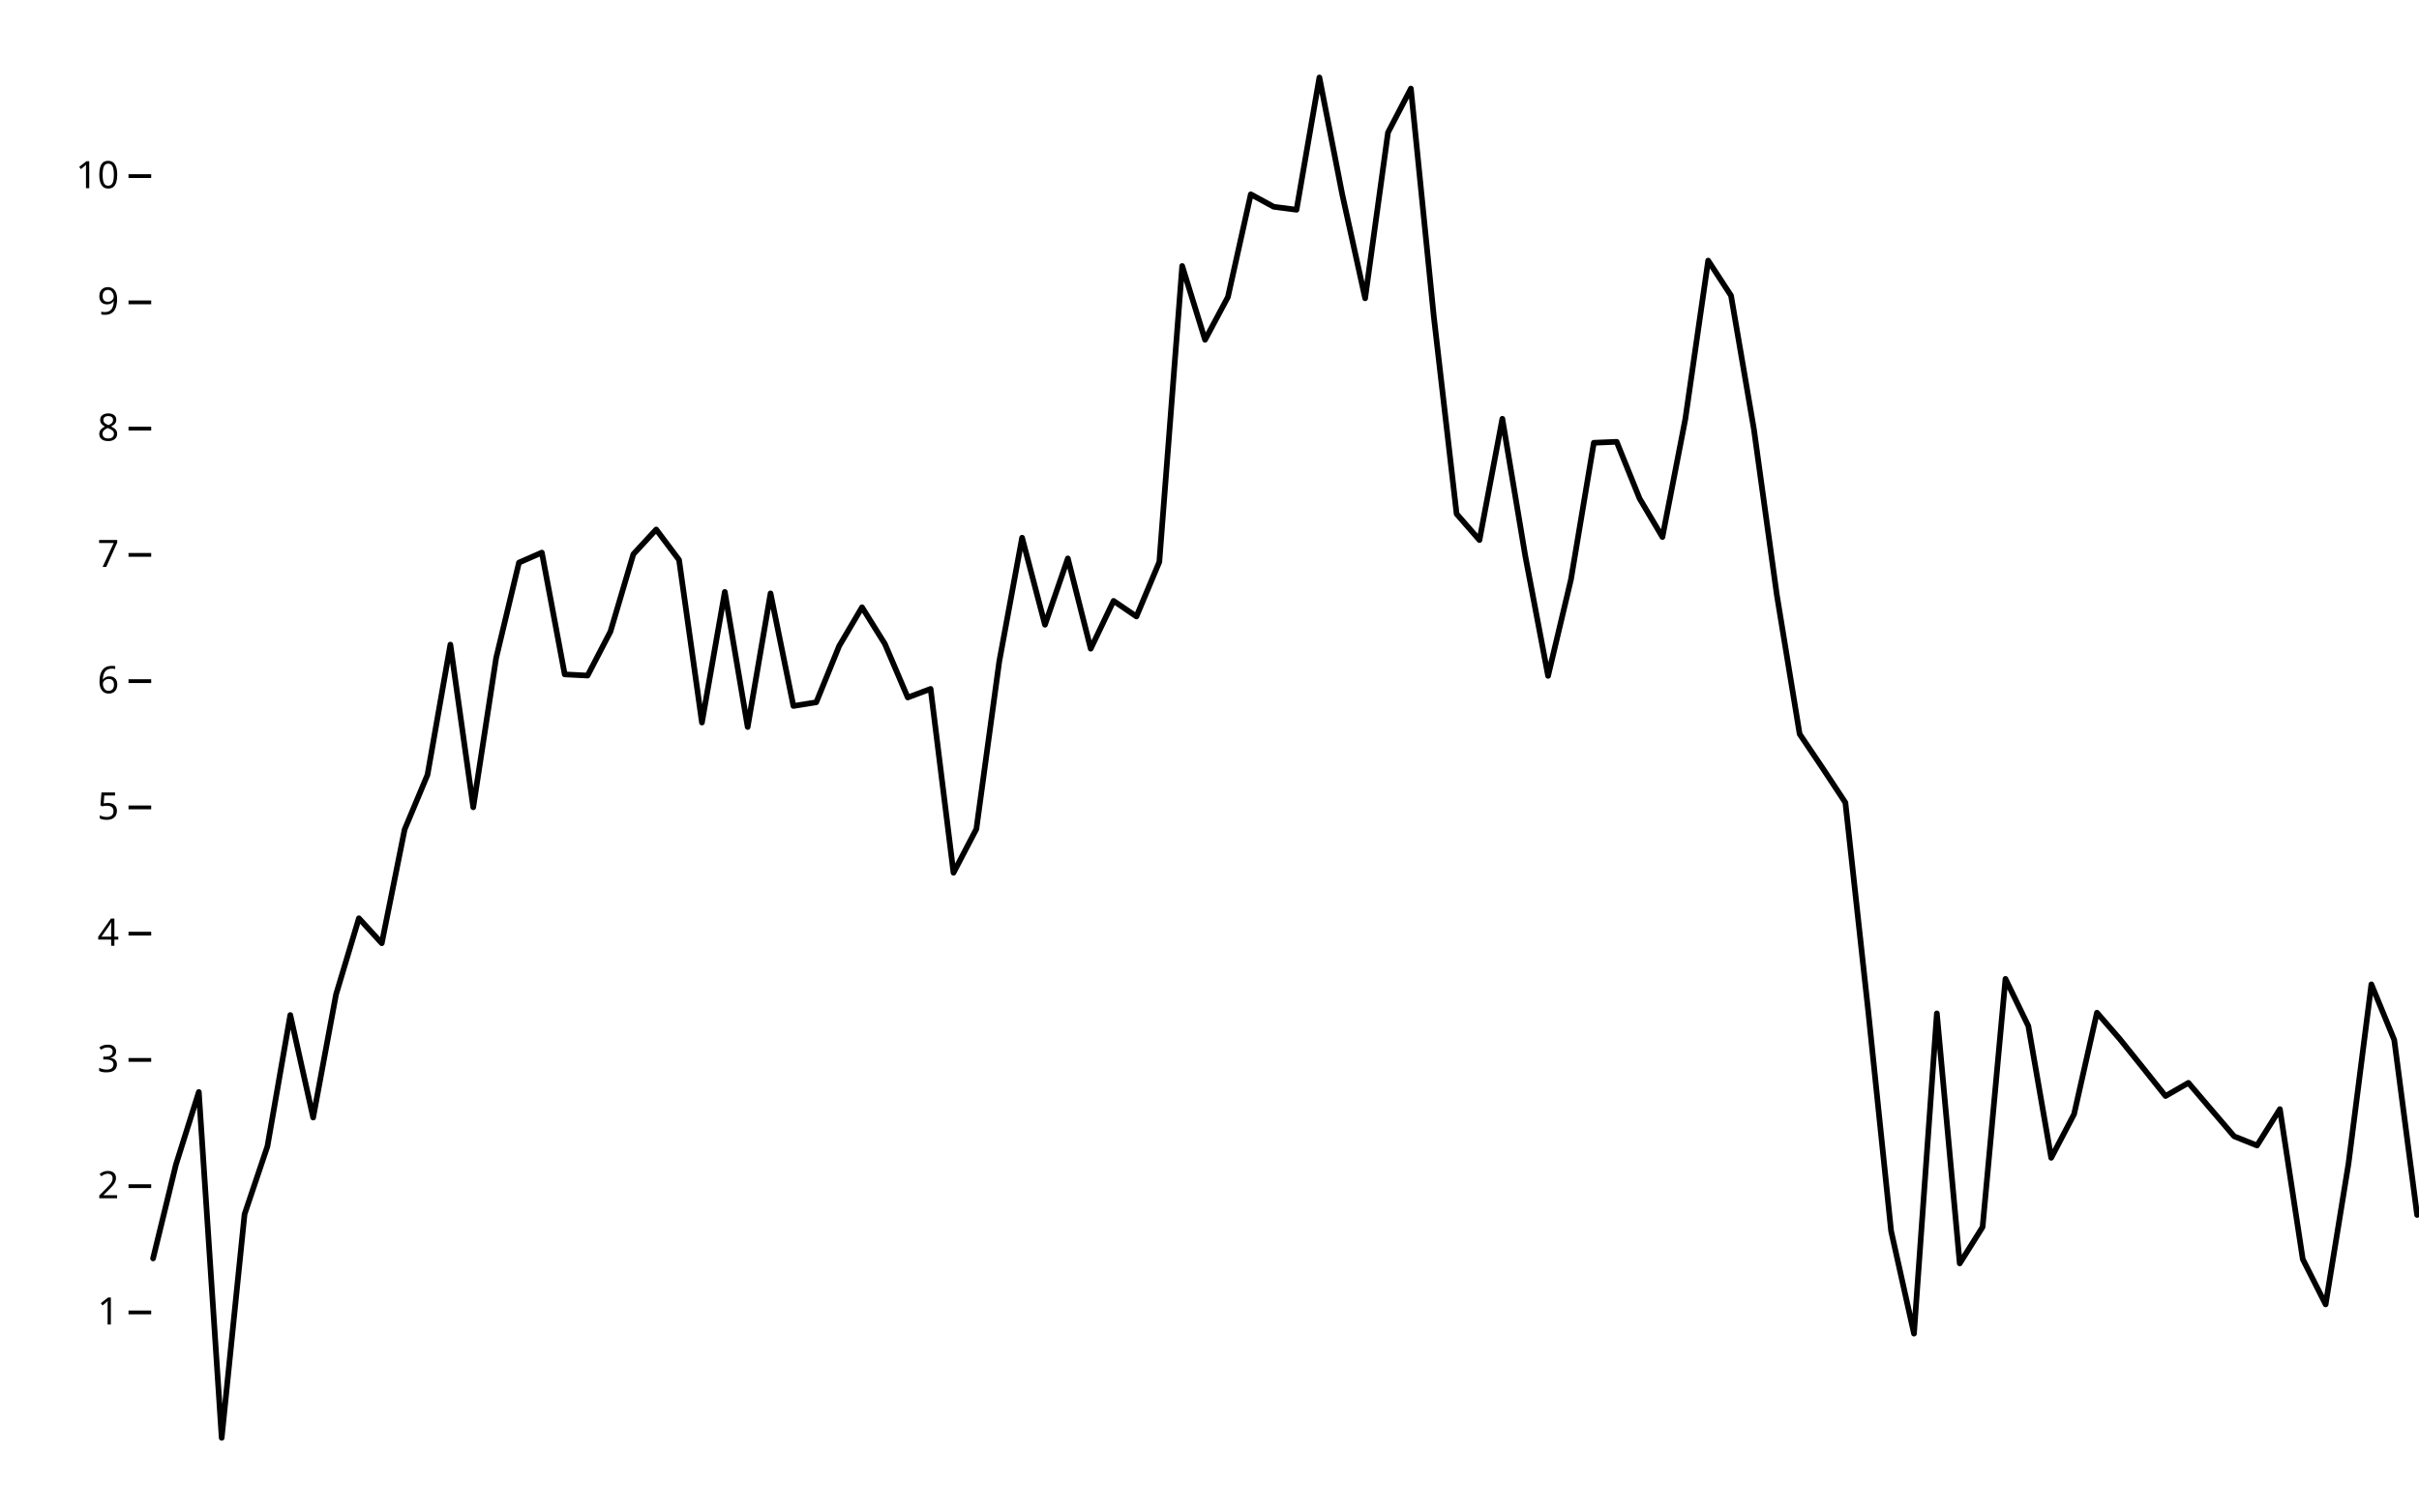
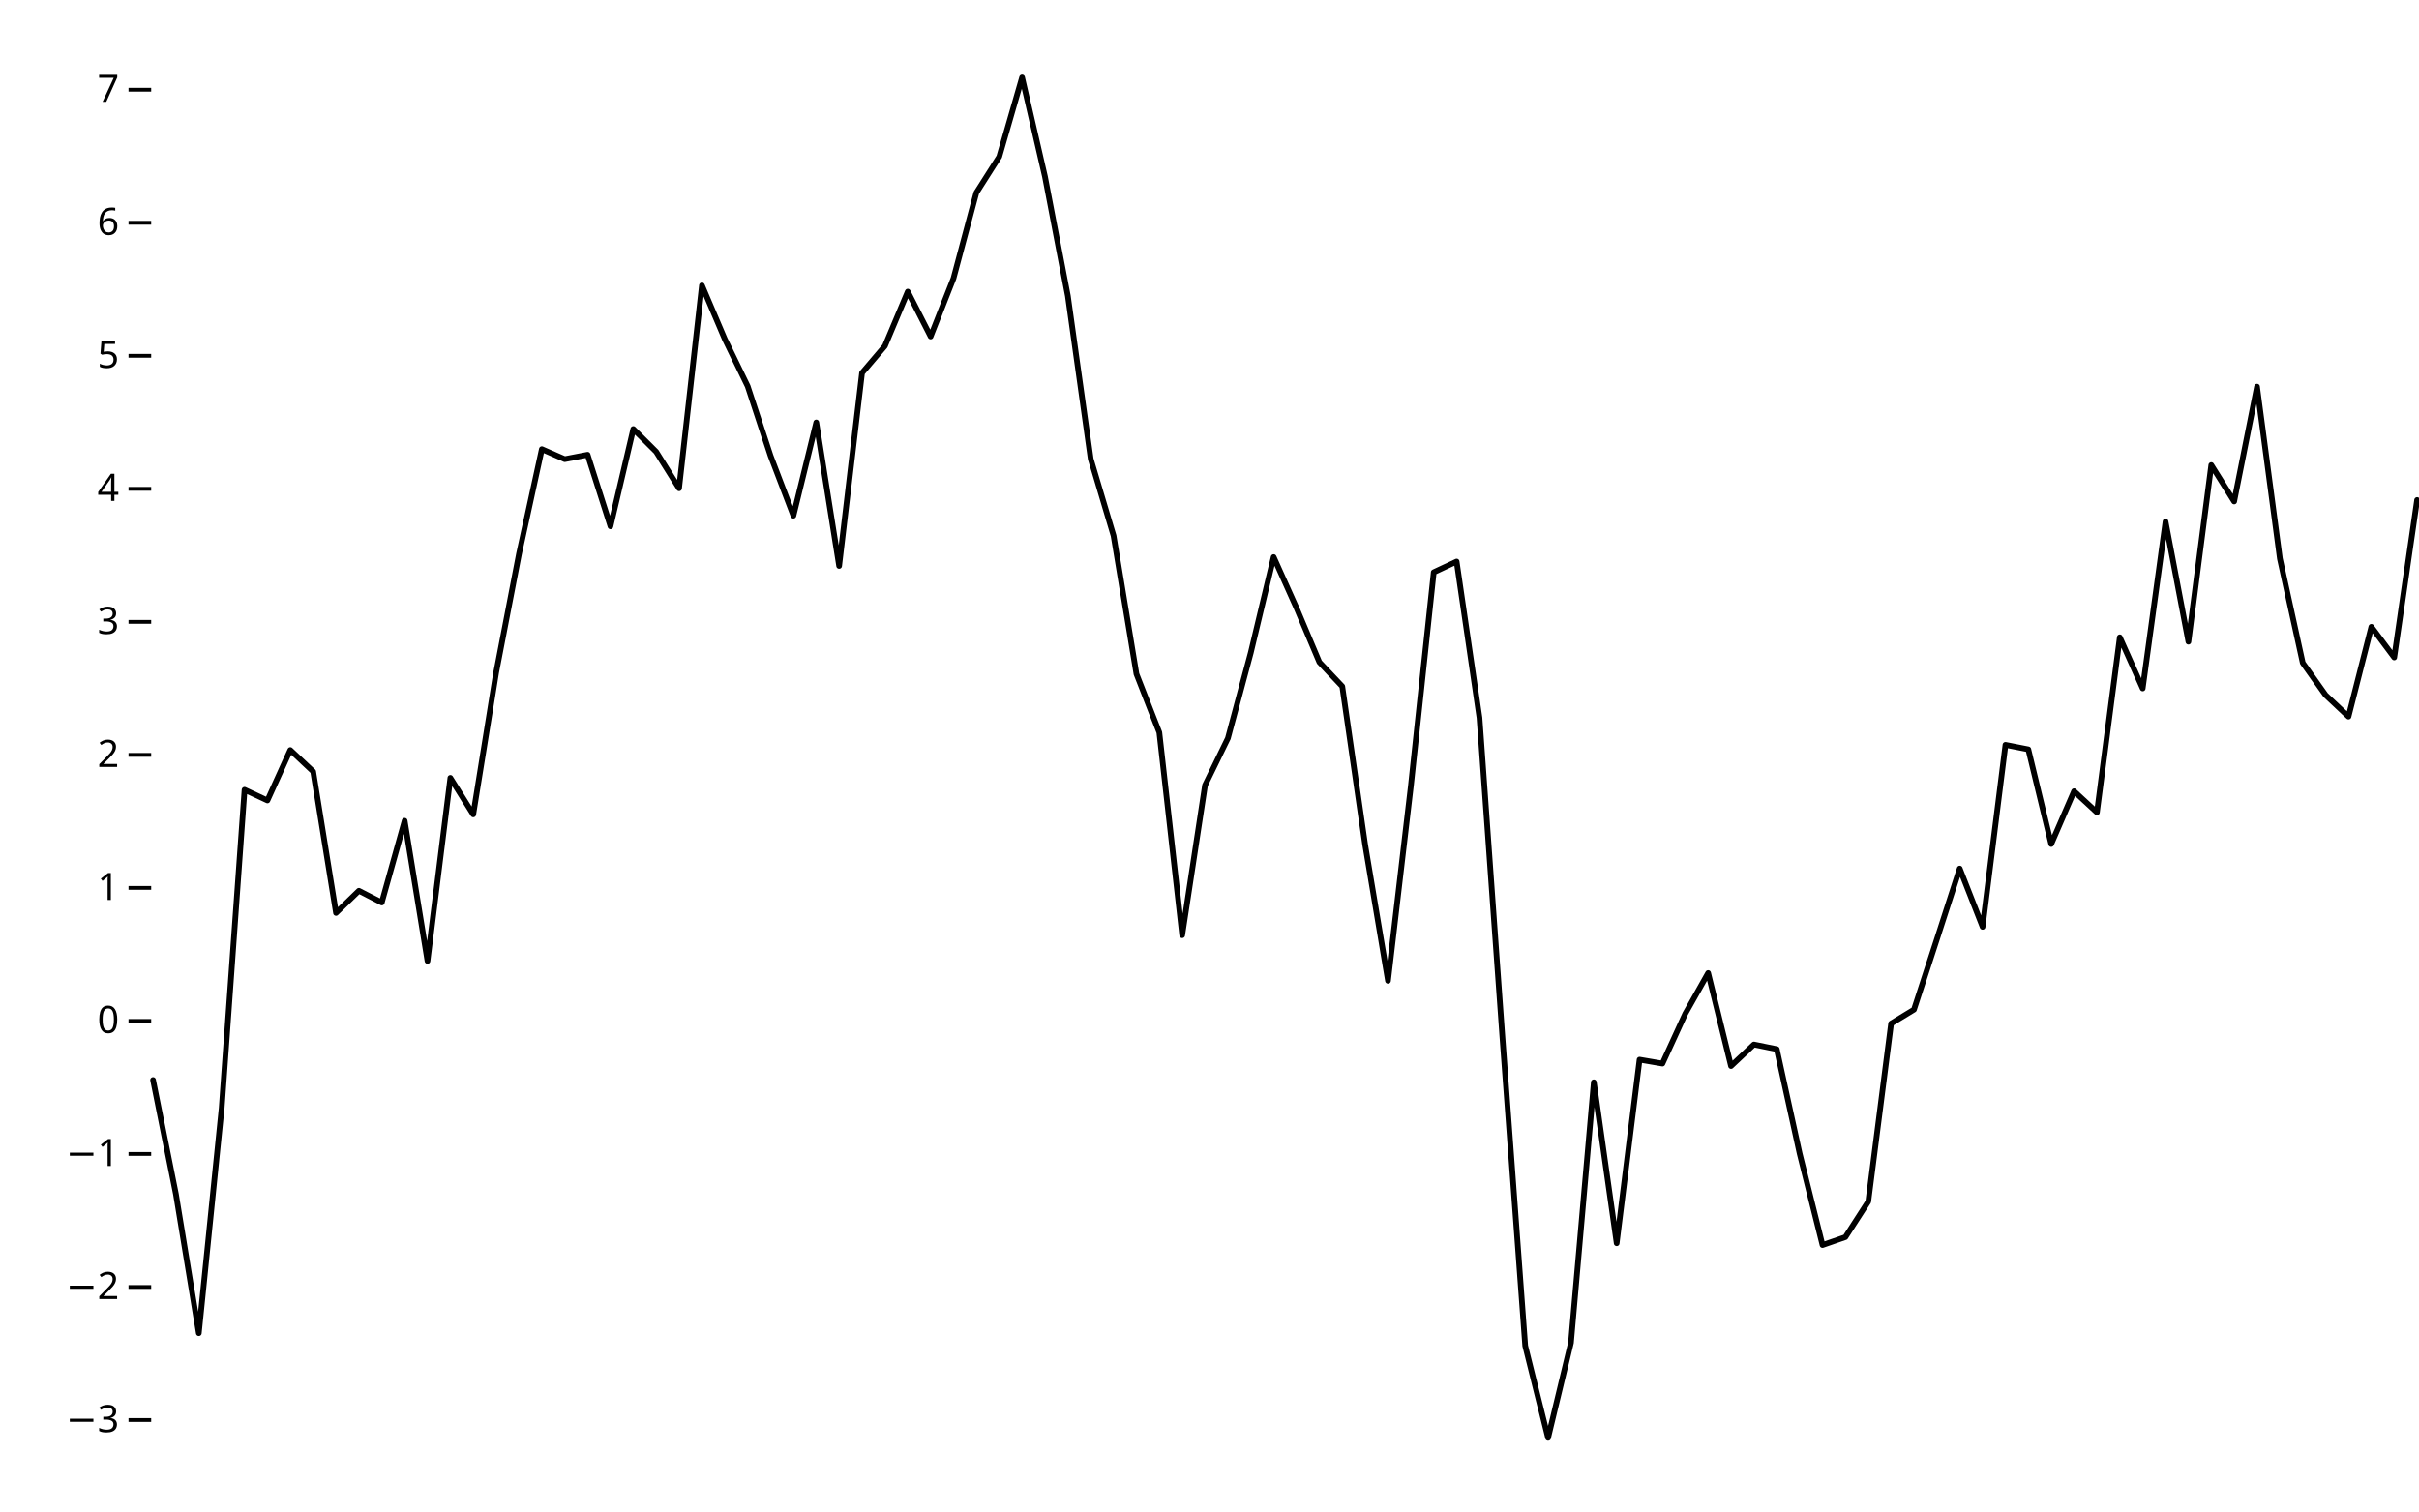
- <svg xmlns="http://www.w3.org/2000/svg" class="plot-916a0b8088e7a" fill="currentColor" font-family="system-ui, sans-serif" font-size="10" text-anchor="middle" width="640" height="400" viewBox="0 0 640 400" style="color: black;">
+ <svg xmlns="http://www.w3.org/2000/svg" class="plot-2cc083293dd83" fill="currentColor" font-family="system-ui, sans-serif" font-size="10" text-anchor="middle" width="640" height="400" viewBox="0 0 640 400" style="color: black;">
  <style>
-         .plot-916a0b8088e7a {
+         .plot-2cc083293dd83 {
          display: block;
          background: white;
          height: auto;
          height: intrinsic;
          max-width: 100%;
        }
-         .plot-916a0b8088e7a text,
-         .plot-916a0b8088e7a tspan {
+         .plot-2cc083293dd83 text,
+         .plot-2cc083293dd83 tspan {
          white-space: pre;
        }
      </style>
  <g aria-label="y-axis tick" fill="none" stroke="currentColor" transform="translate(0,0.5)">
-     <path transform="translate(40,346.8125)" d="M0,0L-6,0" />
-     <path transform="translate(40,313.4006)" d="M0,0L-6,0" />
-     <path transform="translate(40,279.9887)" d="M0,0L-6,0" />
-     <path transform="translate(40,246.5768)" d="M0,0L-6,0" />
-     <path transform="translate(40,213.1649)" d="M0,0L-6,0" />
-     <path transform="translate(40,179.753)" d="M0,0L-6,0" />
-     <path transform="translate(40,146.3411)" d="M0,0L-6,0" />
-     <path transform="translate(40,112.9293)" d="M0,0L-6,0" />
-     <path transform="translate(40,79.51737)" d="M0,0L-6,0" />
-     <path transform="translate(40,46.10549)" d="M0,0L-6,0" />
+     <path transform="translate(40,375.279)" d="M0,0L-6,0" />
+     <path transform="translate(40,340.0762)" d="M0,0L-6,0" />
+     <path transform="translate(40,304.8735)" d="M0,0L-6,0" />
+     <path transform="translate(40,269.6707)" d="M0,0L-6,0" />
+     <path transform="translate(40,234.4679)" d="M0,0L-6,0" />
+     <path transform="translate(40,199.2652)" d="M0,0L-6,0" />
+     <path transform="translate(40,164.0624)" d="M0,0L-6,0" />
+     <path transform="translate(40,128.8596)" d="M0,0L-6,0" />
+     <path transform="translate(40,93.65684)" d="M0,0L-6,0" />
+     <path transform="translate(40,58.45407)" d="M0,0L-6,0" />
+     <path transform="translate(40,23.25129)" d="M0,0L-6,0" />
  </g>
  <g aria-label="y-axis tick label" text-anchor="end" font-variant="tabular-nums" transform="translate(-8.5,0.5)">
-     <text y="0.32em" transform="translate(40,346.8125)">1</text>
-     <text y="0.32em" transform="translate(40,313.4006)">2</text>
-     <text y="0.32em" transform="translate(40,279.9887)">3</text>
-     <text y="0.32em" transform="translate(40,246.5768)">4</text>
-     <text y="0.32em" transform="translate(40,213.1649)">5</text>
-     <text y="0.32em" transform="translate(40,179.753)">6</text>
-     <text y="0.32em" transform="translate(40,146.3411)">7</text>
-     <text y="0.32em" transform="translate(40,112.9293)">8</text>
-     <text y="0.32em" transform="translate(40,79.51737)">9</text>
-     <text y="0.32em" transform="translate(40,46.10549)">10</text>
+     <text y="0.32em" transform="translate(40,375.279)">−3</text>
+     <text y="0.32em" transform="translate(40,340.0762)">−2</text>
+     <text y="0.32em" transform="translate(40,304.8735)">−1</text>
+     <text y="0.32em" transform="translate(40,269.6707)">0</text>
+     <text y="0.32em" transform="translate(40,234.4679)">1</text>
+     <text y="0.32em" transform="translate(40,199.2652)">2</text>
+     <text y="0.32em" transform="translate(40,164.0624)">3</text>
+     <text y="0.32em" transform="translate(40,128.8596)">4</text>
+     <text y="0.32em" transform="translate(40,93.65684)">5</text>
+     <text y="0.32em" transform="translate(40,58.45407)">6</text>
+     <text y="0.32em" transform="translate(40,23.25129)">7</text>
  </g>
  <g aria-label="line" fill="none" stroke="currentColor" stroke-width="1.5" stroke-linejoin="round" stroke-linecap="round" transform="translate(0.5,0.5)">
-     <path d="M40,332.522L46.051,307.689L52.101,288.48L58.152,380L64.202,320.836L70.253,302.856L76.303,268.107L82.354,295.247L88.404,262.68L94.455,242.508L100.505,249.117L106.556,219.005L112.606,204.534L118.657,170.089L124.707,213.14L130.758,173.658L136.808,148.38L142.859,145.733L148.909,177.969L154.96,178.278L161.01,166.625L167.061,146.166L173.111,139.618L179.162,147.679L185.212,190.714L191.263,156.138L197.313,191.891L203.364,156.535L209.414,186.325L215.465,185.351L221.515,170.463L227.566,160.206L233.616,169.898L239.667,184.077L245.717,181.806L251.768,230.468L257.818,218.887L263.869,174.611L269.919,141.795L275.97,164.834L282.02,147.281L288.071,171.174L294.121,158.516L300.172,162.64L306.222,148.21L312.273,69.891L318.323,89.428L324.374,78.094L330.424,50.919L336.475,54.217L342.525,55.011L348.576,20L354.626,50.965L360.677,78.443L366.727,34.558L372.778,22.941L378.828,83.109L384.879,135.499L390.929,142.422L396.98,110.323L403.03,146.526L409.081,178.363L415.131,152.857L421.182,116.669L427.232,116.419L433.283,131.415L439.333,141.617L445.384,110.426L451.434,68.462L457.485,77.741L463.535,113.085L469.586,156.848L475.636,193.749L481.687,202.727L487.737,211.898L493.788,267.145L499.838,325.282L505.889,352.425L511.939,267.674L517.99,333.85L524.04,324.204L530.091,258.542L536.141,271.021L542.192,305.898L548.242,294.344L554.293,267.485L560.343,274.462L566.394,281.976L572.444,289.546L578.495,286.056L584.545,293.146L590.596,300.21L596.646,302.638L602.697,293.014L608.747,332.712L614.798,344.692L620.848,307.431L626.899,259.989L632.949,274.691L639,321.019" />
+     <path d="M40,285.313L46.051,315.53L52.101,352.299L58.152,292.733L64.202,208.498L70.253,211.328L76.303,197.988L82.354,203.665L88.404,241.098L94.455,235.232L100.505,238.337L106.556,216.705L112.606,253.804L118.657,205.353L124.707,215.019L130.758,177.512L136.808,146.118L142.859,118.36L148.909,121.009L154.96,119.841L161.01,138.781L167.061,113.032L173.111,119.053L179.162,128.718L185.212,75.018L191.263,89.236L197.313,101.696L203.364,120.104L209.414,135.967L215.465,111.288L221.515,149.269L227.566,98.187L233.616,91.075L239.667,76.671L245.717,88.548L251.768,73.158L257.818,50.504L263.869,40.983L269.919,20L275.97,46.235L282.02,77.795L288.071,120.954L294.121,141.271L300.172,177.844L306.222,193.318L312.273,246.986L318.323,207.296L324.374,194.863L330.424,172.235L336.475,146.913L342.525,160.39L348.576,174.737L354.626,181.134L360.677,223.031L366.727,259.06L372.778,207.524L378.828,150.935L384.879,148.099L390.929,189.427L396.98,273.709L403.03,355.643L409.081,380L415.131,354.839L421.182,285.91L427.232,328.503L433.283,279.924L439.333,280.964L445.384,267.742L451.434,256.998L457.485,281.616L463.535,275.913L469.586,277.149L475.636,304.753L481.687,328.984L487.737,326.883L493.788,317.494L499.838,270.359L505.889,266.679L511.939,248.085L517.99,229.347L524.04,244.777L530.091,196.615L536.141,197.81L542.192,222.86L548.242,208.884L554.293,214.483L560.343,168.148L566.394,181.677L572.444,137.52L578.495,169.311L584.545,122.559L590.596,132.202L596.646,101.816L602.697,147.322L608.747,174.918L614.798,183.44L620.848,189.131L626.899,165.376L632.949,173.477L639,131.816" />
  </g>
</svg>
